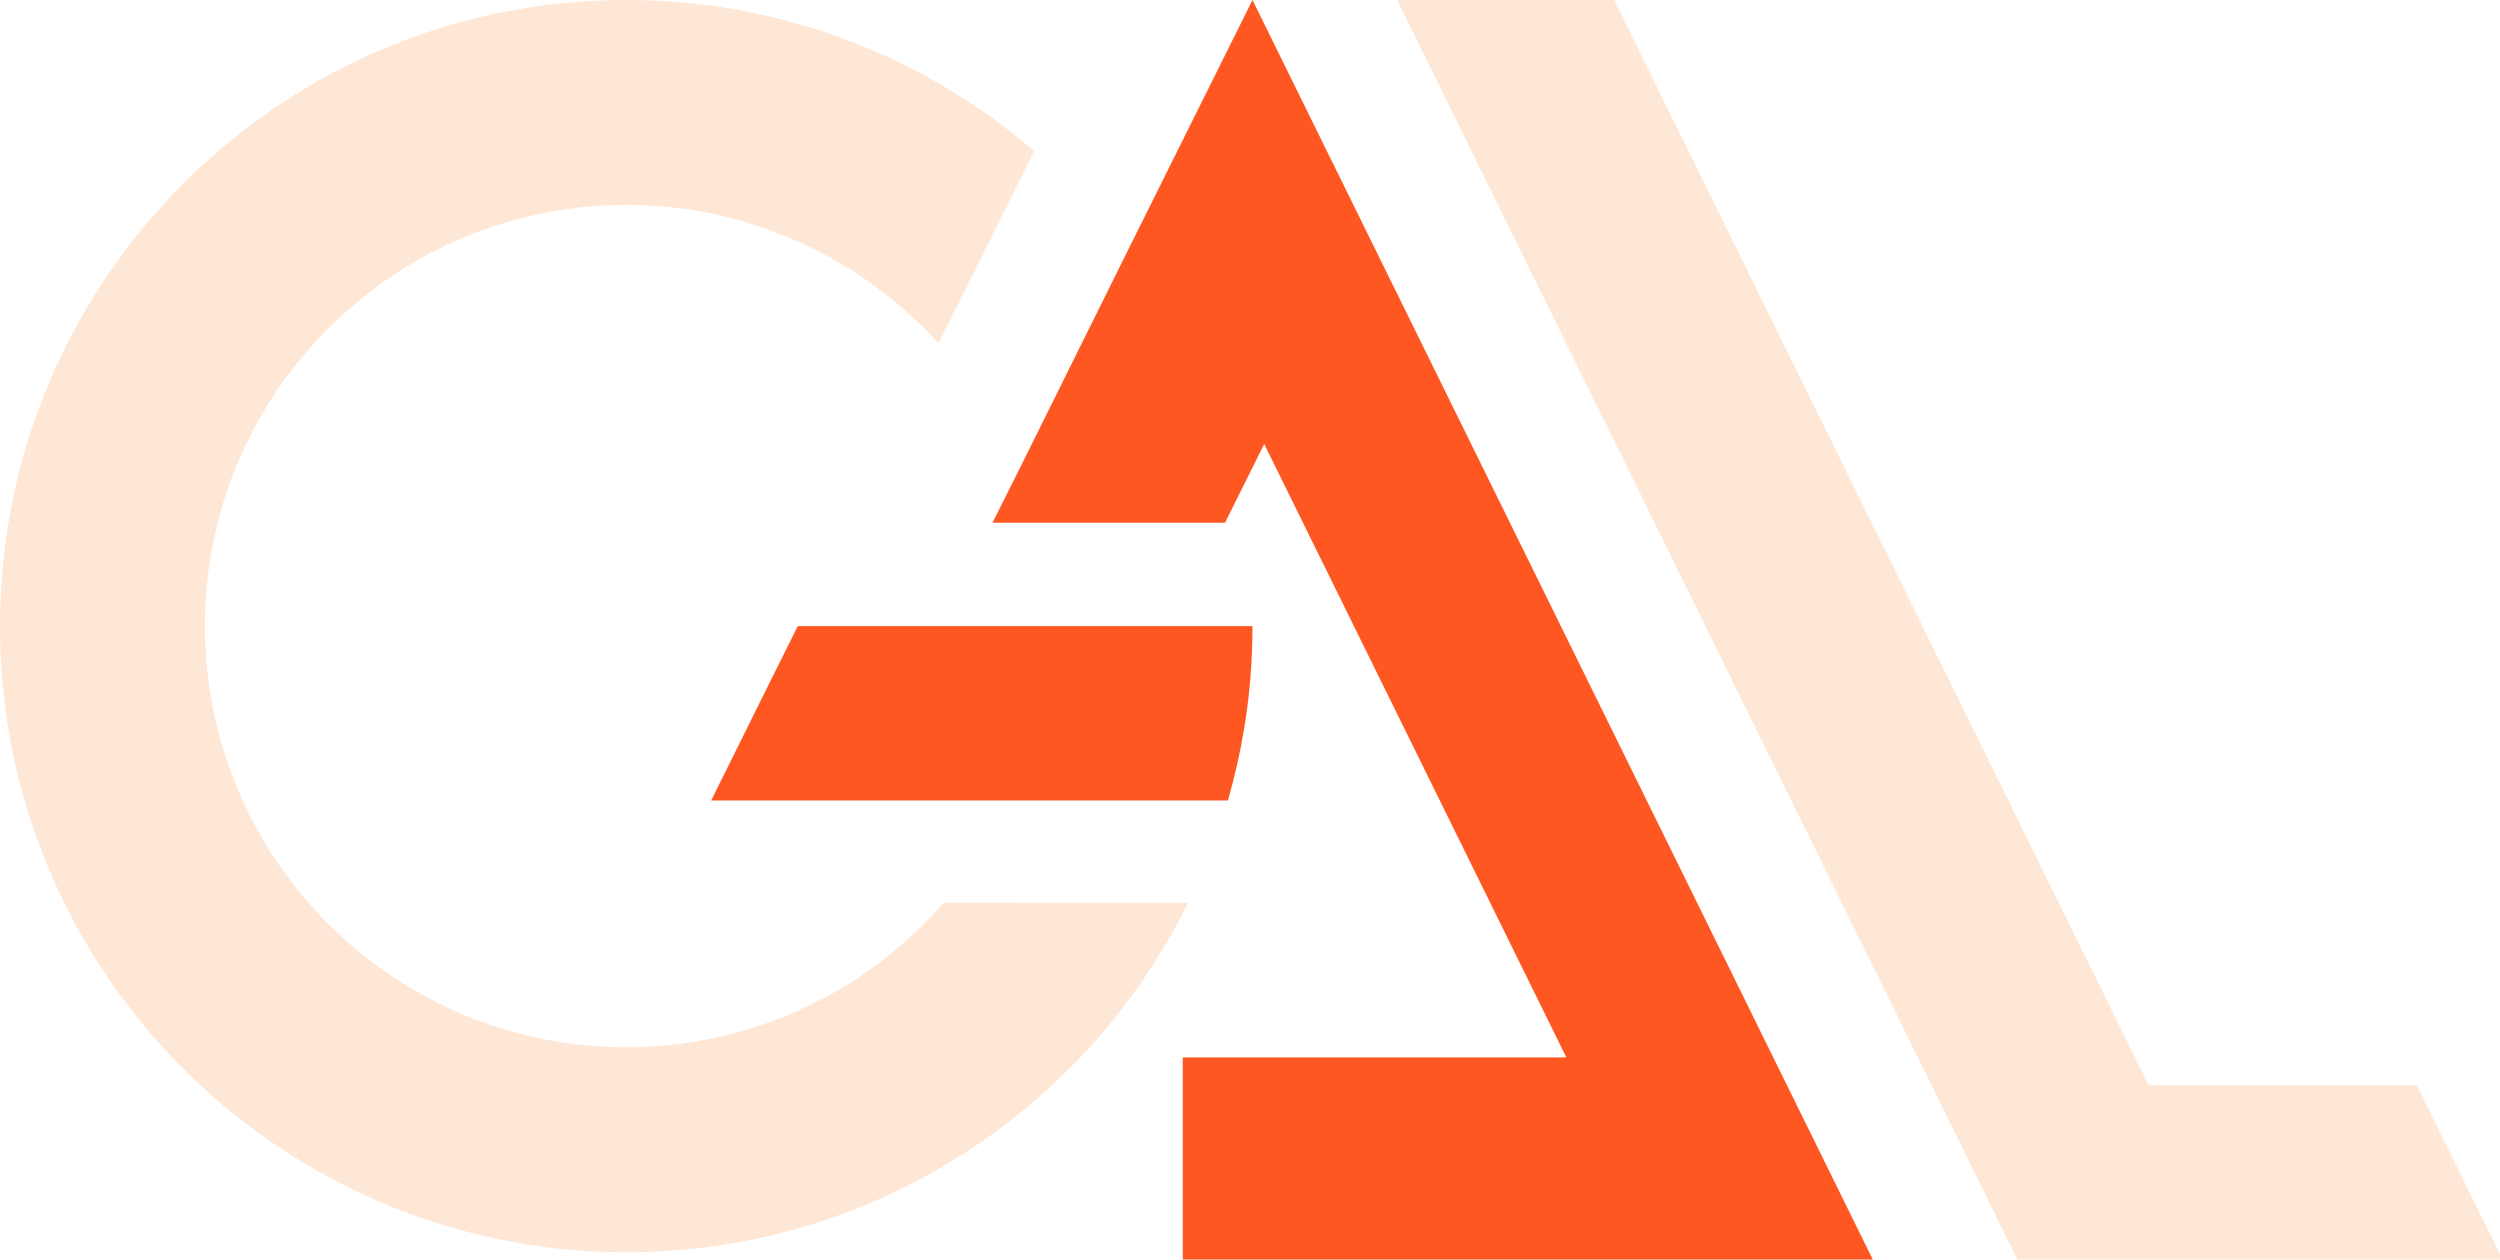
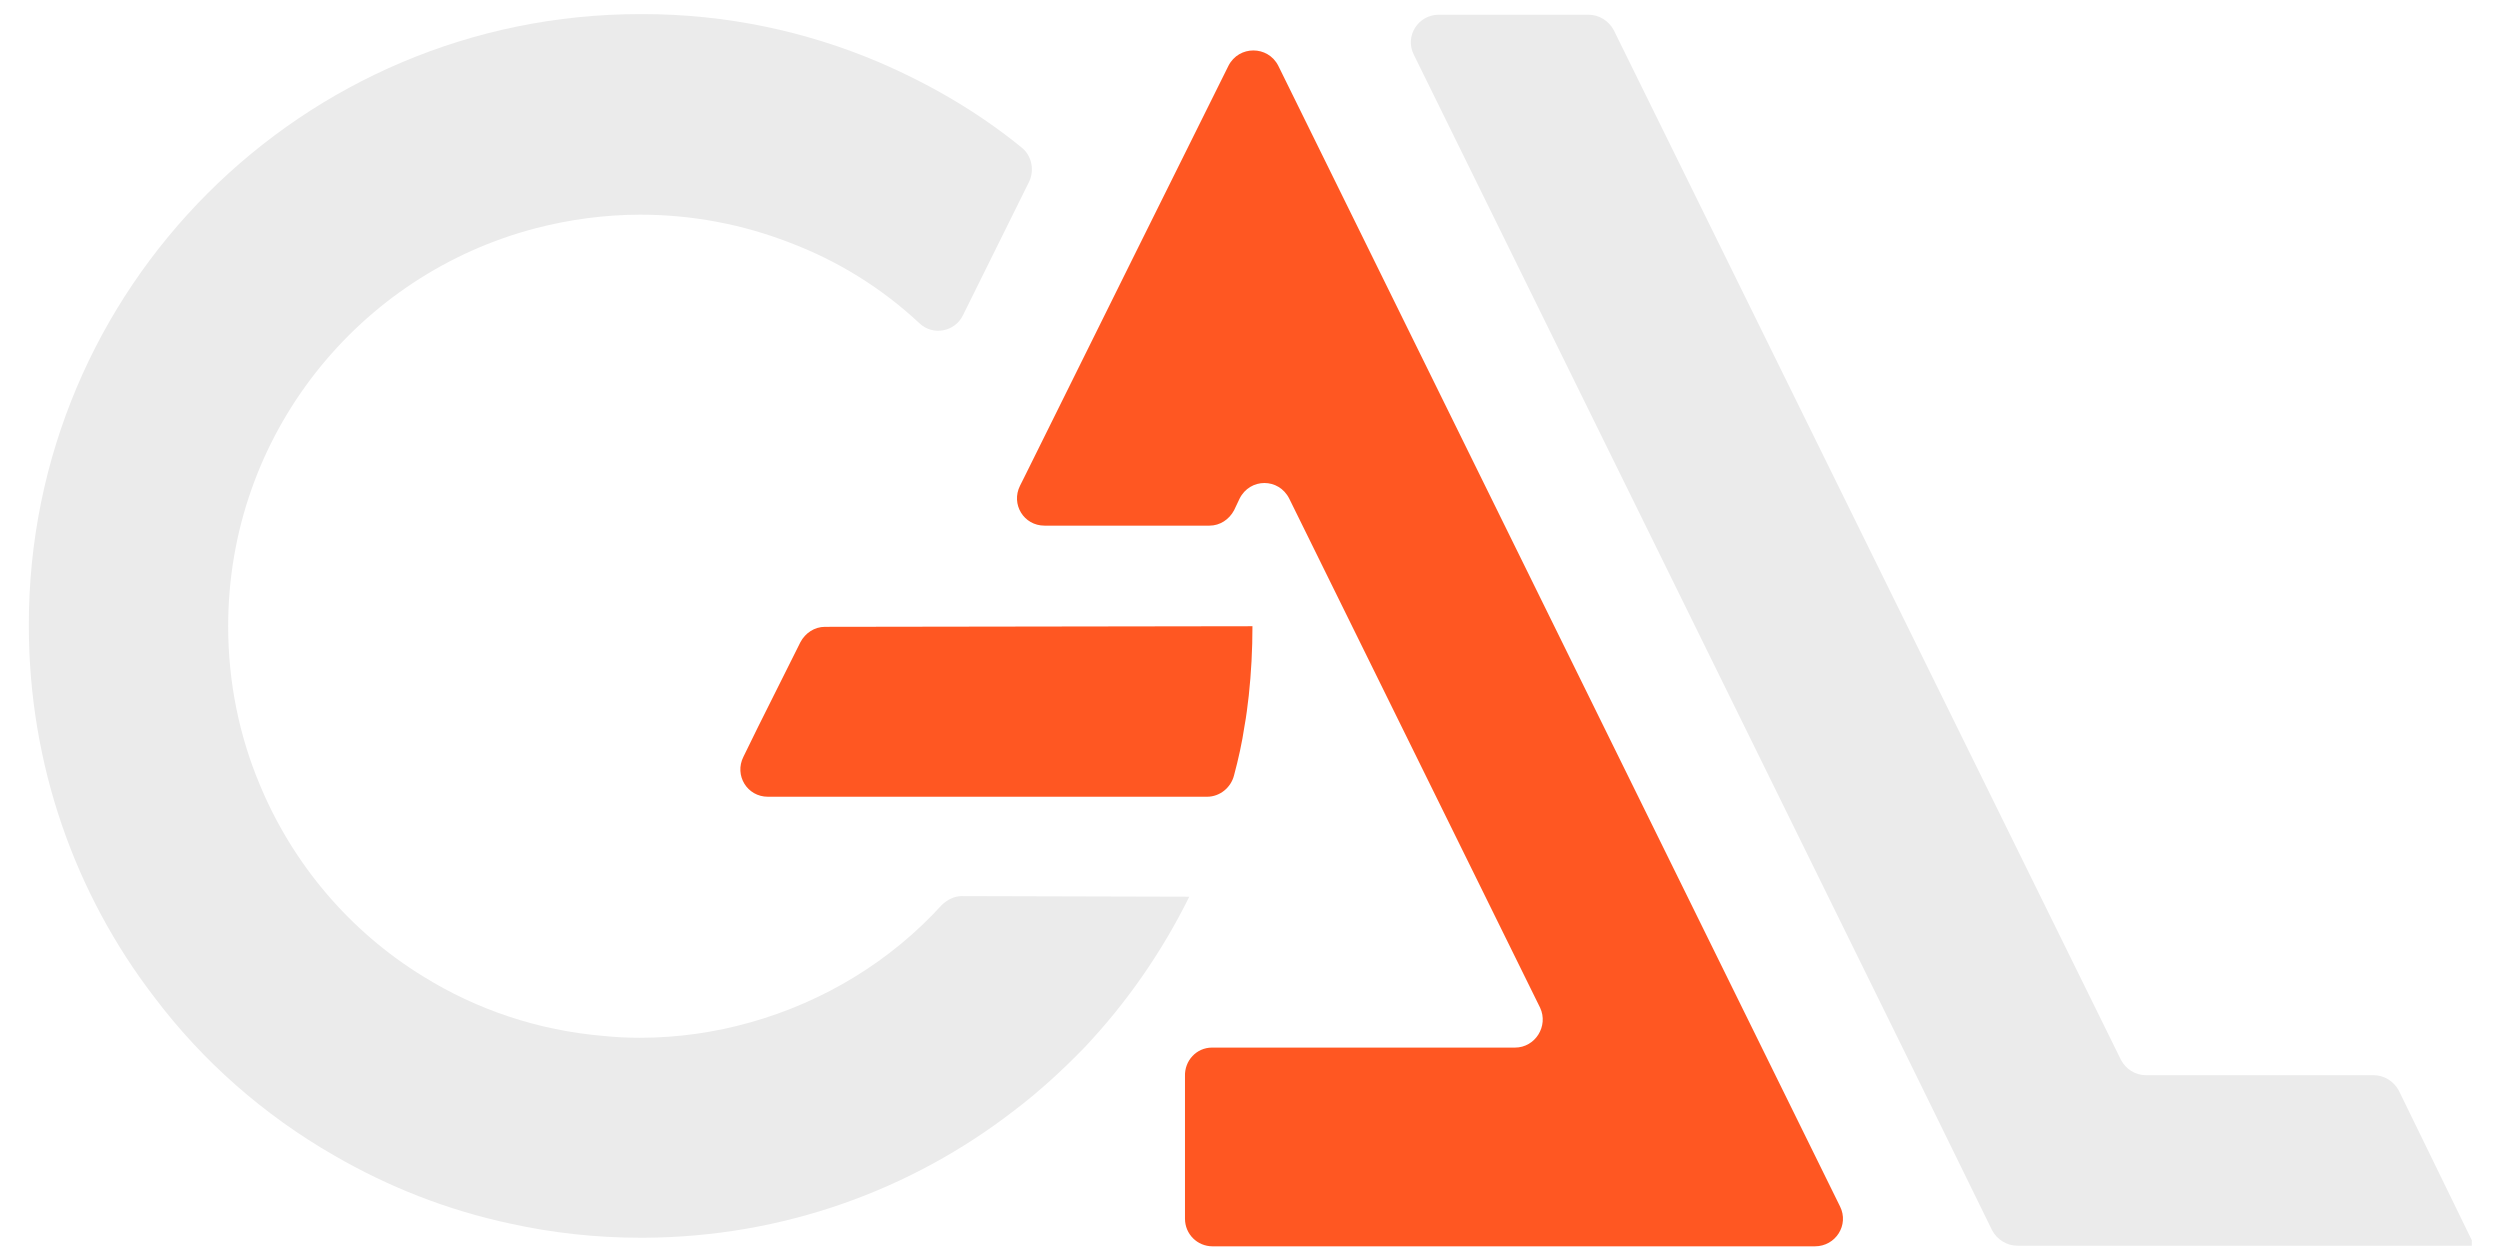
- <svg xmlns="http://www.w3.org/2000/svg" id="Capa_2" data-name="Capa 2" viewBox="0 0 407.65 205.38">
-   <defs>
-     <style>
-       .cls-1 {
-         fill: #ff5722;
-       }
- 
-       .cls-2 {
-         fill: #ffe7d6;
-       }
-     </style>
-   </defs>
-   <g id="Layer_1" data-name="Layer 1">
-     <g>
-       <polygon class="cls-2" points="407.65 204.49 407.65 205.38 328.96 205.38 314.95 176.95 227.81 0 263.19 0 350.35 176.95 394.05 176.95 407.65 204.49" />
-       <path class="cls-2" d="m193.71,147.23c-4.57,9.29-10.5,17.76-17.54,25.18-3.64,3.81-7.57,7.34-11.74,10.57-17.12,13.2-38.49,21.11-61.75,21.22h-.57c-7.42,0-14.69-.79-21.65-2.32-10.5-2.25-20.39-6.14-29.41-11.35-11.72-6.78-21.96-15.8-30.13-26.52C7.8,146.88,0,125.39,0,102.1,0,45.72,45.71,0,102.11,0h.36c13.93.04,27.24,2.89,39.34,8,9.82,4.15,18.84,9.78,26.81,16.63l-15.59,31.36c-7.14-7.87-16.07-14.08-26.15-17.95-7.68-3-16.05-4.63-24.77-4.63-5.98,0-11.82.77-17.35,2.23-29.53,7.68-51.35,34.51-51.35,66.45,0,9.33,1.87,18.22,5.23,26.3,5.53,13.37,15.18,24.62,27.36,32.13,8.87,5.51,19.12,9.04,30.07,9.97,1.98.19,4,.28,6.04.28,6.4,0,12.57-.89,18.44-2.53,13.1-3.62,24.64-11.04,33.32-21.03l39.83.02h0Z" />
-       <path class="cls-1" d="m204.23,102.1c0,3.91-.21,7.78-.64,11.57-.19,1.72-.43,3.44-.72,5.15-.66,3.98-1.55,7.87-2.64,11.7h-84.27l5.81-11.7,2.55-5.15,5.76-11.57h74.16Z" />
-       <polygon class="cls-1" points="192.86 172.42 255.41 172.42 206.14 72.4 201.98 80.76 199.76 85.24 161.83 85.24 166.02 76.89 183.86 40.93 204.23 0 305.38 205.38 192.86 205.38 192.86 172.42" />
+ <svg xmlns="http://www.w3.org/2000/svg" version="1.1" id="Capa_2" x="0px" y="0px" viewBox="0 0 407.6 205.4" style="enable-background:new 0 0 407.6 205.4;" xml:space="preserve">
+   <style type="text/css">
+ 	.st0{fill:#EBEBEB;}
+ 	.st1{fill:#FF5722;}
+ </style>
+   <g>
+     <g id="Layer_1_00000026134310251522714440000007438655577517343657_">
+       <g>
+         <path class="st0" d="M403,202.2v0.9h-74.1c-1.7,0-3.3-1-4.1-2.5l-12.4-25.3L230.5,8.9c-1.5-3,0.7-6.5,4.1-6.5H259     c1.7,0,3.3,1,4.1,2.5l82.7,167.9c0.8,1.5,2.3,2.5,4.1,2.5h37.1c1.7,0,3.3,1,4.1,2.5L403,202.2z" />
+         <path class="st0" d="M193.9,146.2c-4.5,9.1-10.3,17.4-17.1,24.6c-3.6,3.7-7.4,7.2-11.5,10.3c-16.7,12.9-37.6,20.6-60.3,20.7h-0.6     c-7.3,0-14.4-0.8-21.2-2.3c-10.3-2.2-19.9-6-28.7-11.1c-11.5-6.6-21.5-15.4-29.4-25.9c-12.8-16.7-20.4-37.7-20.4-60.5     C4.6,47,49.3,2.3,104.4,2.3h0.4c13.6,0,26.6,2.8,38.4,7.8c8.4,3.6,16.3,8.2,23.3,13.9c1.7,1.3,2.2,3.7,1.3,5.6L157,51.4     c-1.3,2.7-4.9,3.4-7.1,1.3c-6.1-5.7-13.3-10.2-21.3-13.2c-7.5-2.9-15.7-4.5-24.2-4.5c-5.8,0-11.6,0.8-17,2.2     c-28.9,7.5-50.2,33.7-50.2,64.9c0,9.1,1.8,17.8,5.1,25.7c5.4,13.1,14.8,24.1,26.7,31.4c8.7,5.4,18.7,8.8,29.4,9.7     c1.9,0.2,3.9,0.3,5.9,0.3c6.3,0,12.3-0.9,18-2.5c12.1-3.4,22.9-10,31.2-19.1c0.9-0.9,2.1-1.5,3.3-1.5L193.9,146.2L193.9,146.2     L193.9,146.2z" />
+         <path class="st1" d="M204.2,102.1c0,3.8-0.2,7.6-0.6,11.3c-0.2,1.7-0.4,3.4-0.7,5c-0.4,2.7-1,5.4-1.7,8c-0.5,2-2.3,3.5-4.4,3.5     h-71.6c-3.4,0-5.5-3.5-4-6.5l2.4-4.9l2.5-5l4.4-8.8c0.8-1.5,2.3-2.5,4-2.5L204.2,102.1L204.2,102.1z" />
+         <path class="st1" d="M197.6,170.8H247c3.3,0,5.5-3.5,4.1-6.5l-40.9-83c-1.7-3.4-6.4-3.4-8.1,0l0,0l-0.9,1.9     c-0.8,1.5-2.3,2.5-4,2.5h-26.9c-3.4,0-5.5-3.5-4-6.5l0.8-1.6l17.4-35.1l15.8-31.8c1.7-3.3,6.4-3.3,8.1,0l91.6,186     c1.5,3-0.7,6.5-4.1,6.5h-98.2c-2.5,0-4.5-2-4.5-4.5v-23.2C193.1,172.9,195.1,170.8,197.6,170.8z" />
+       </g>
    </g>
  </g>
</svg>
